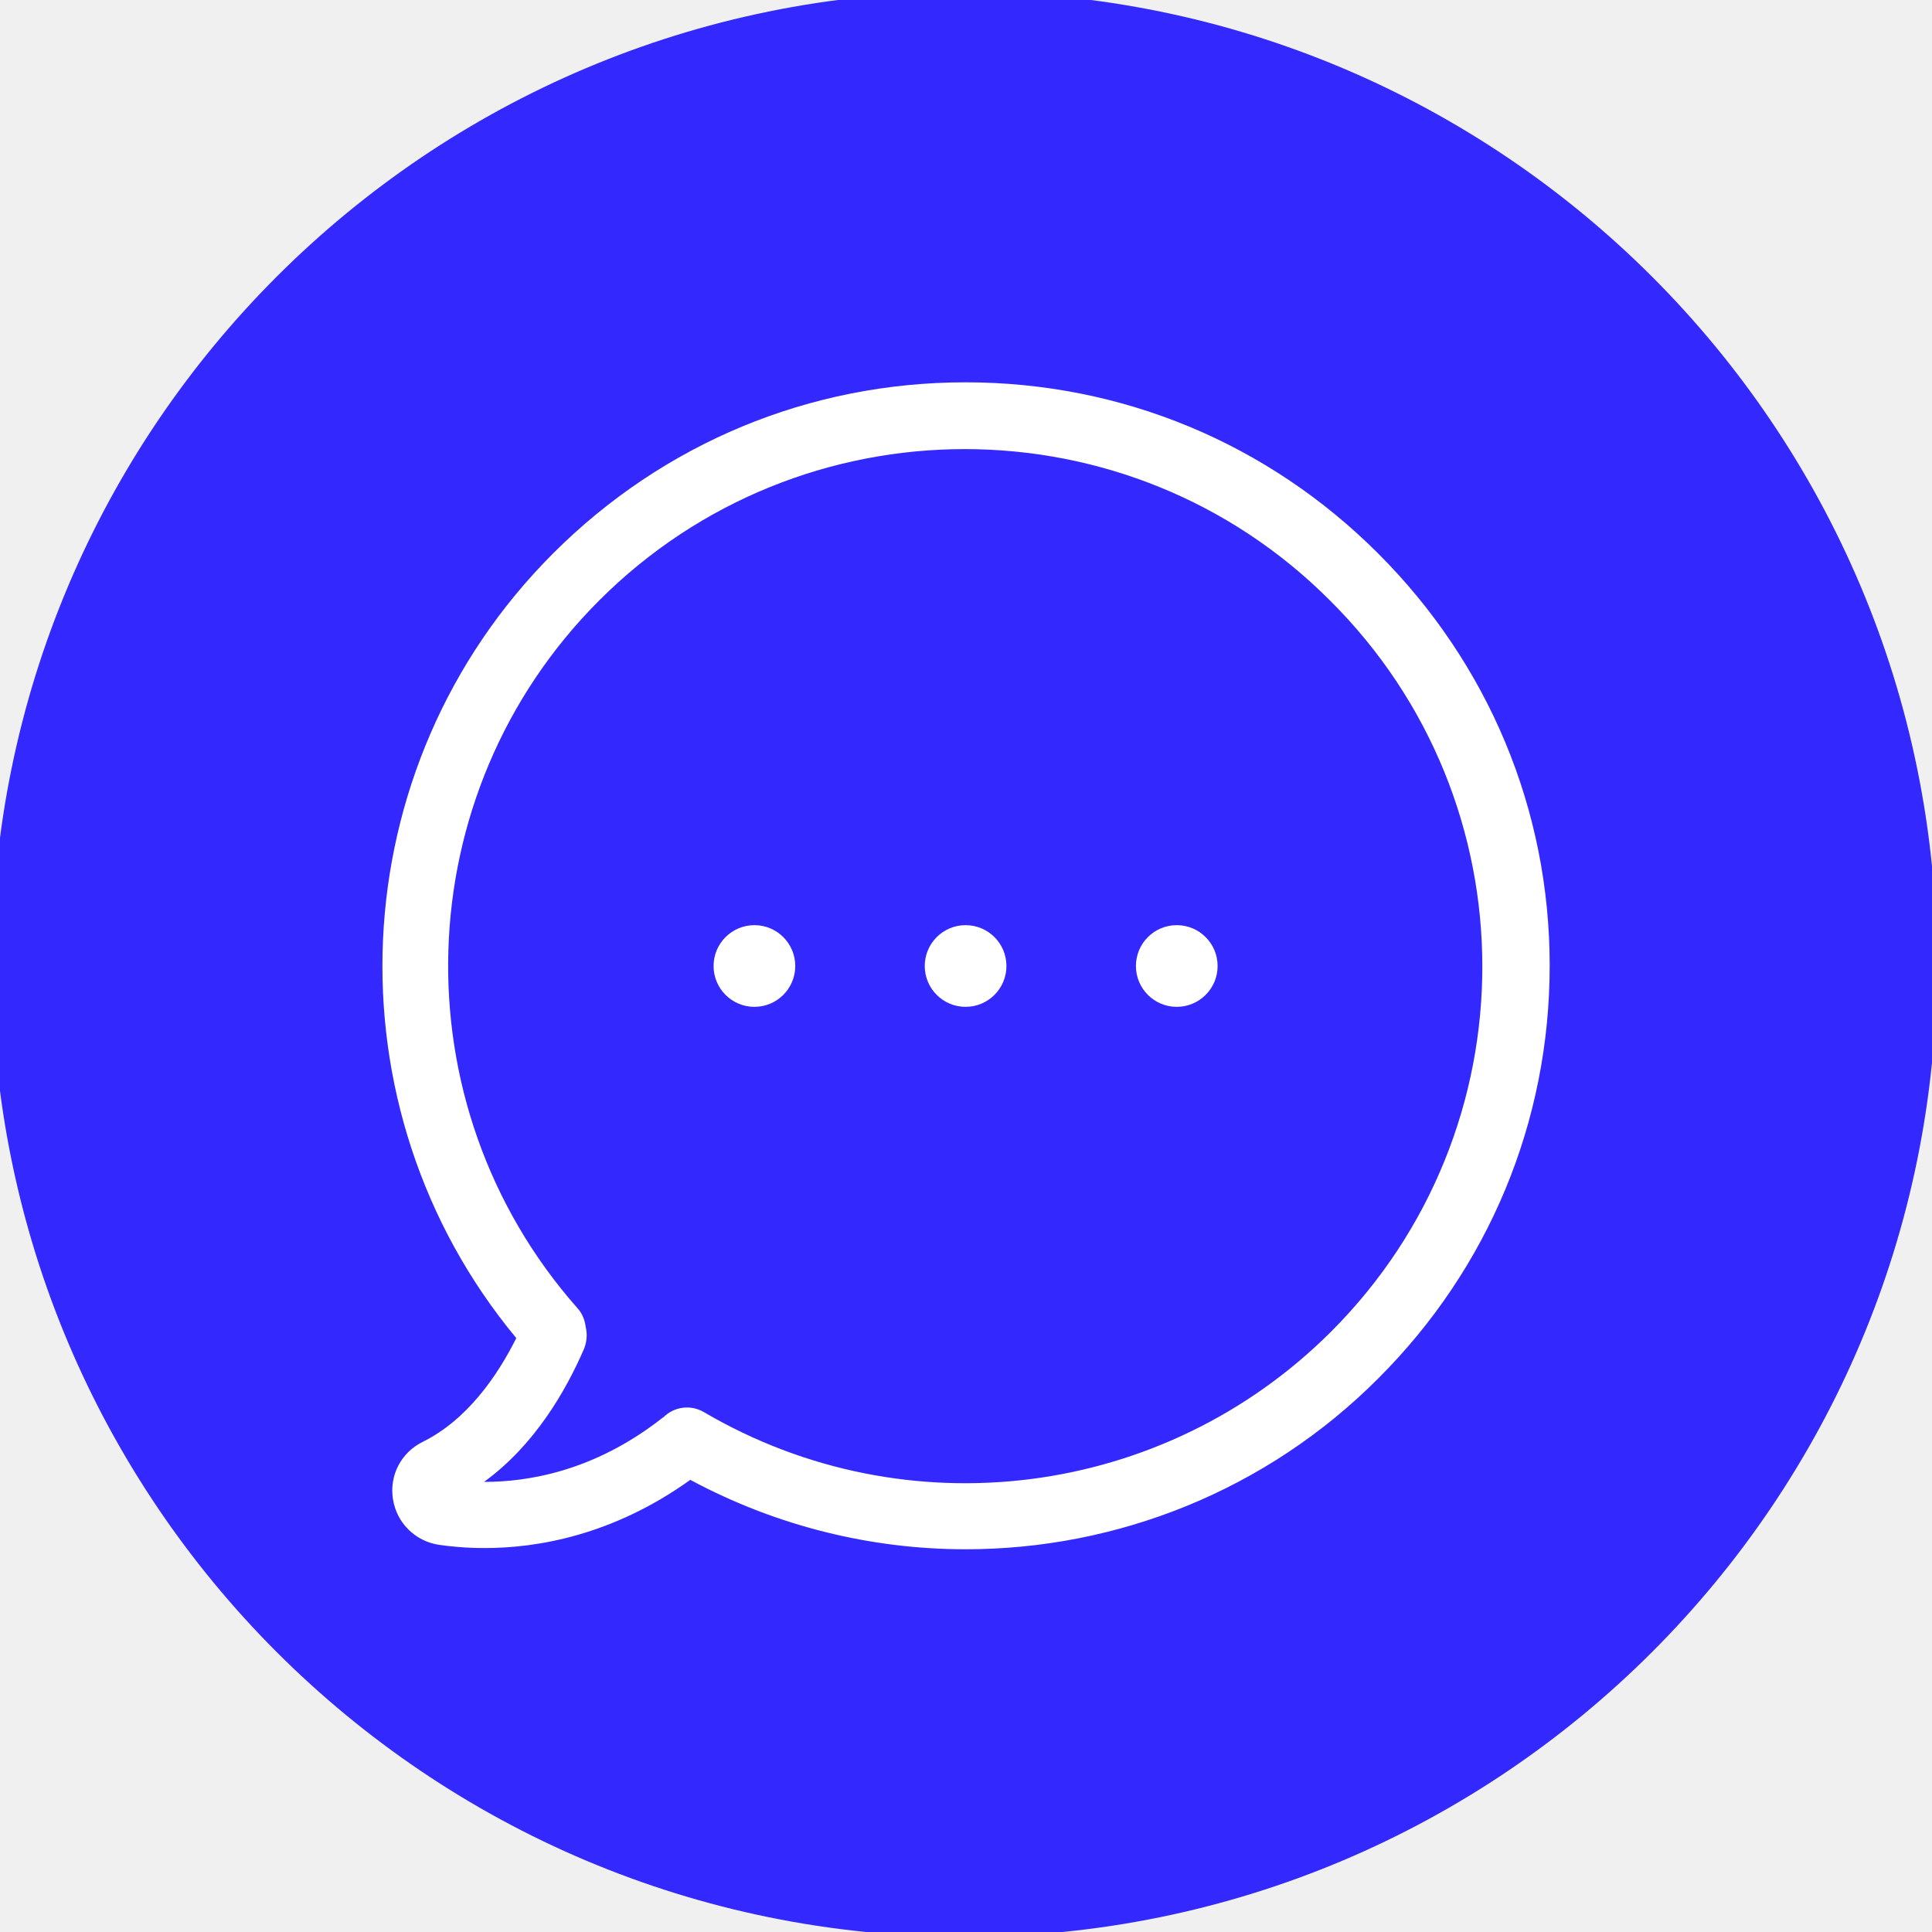
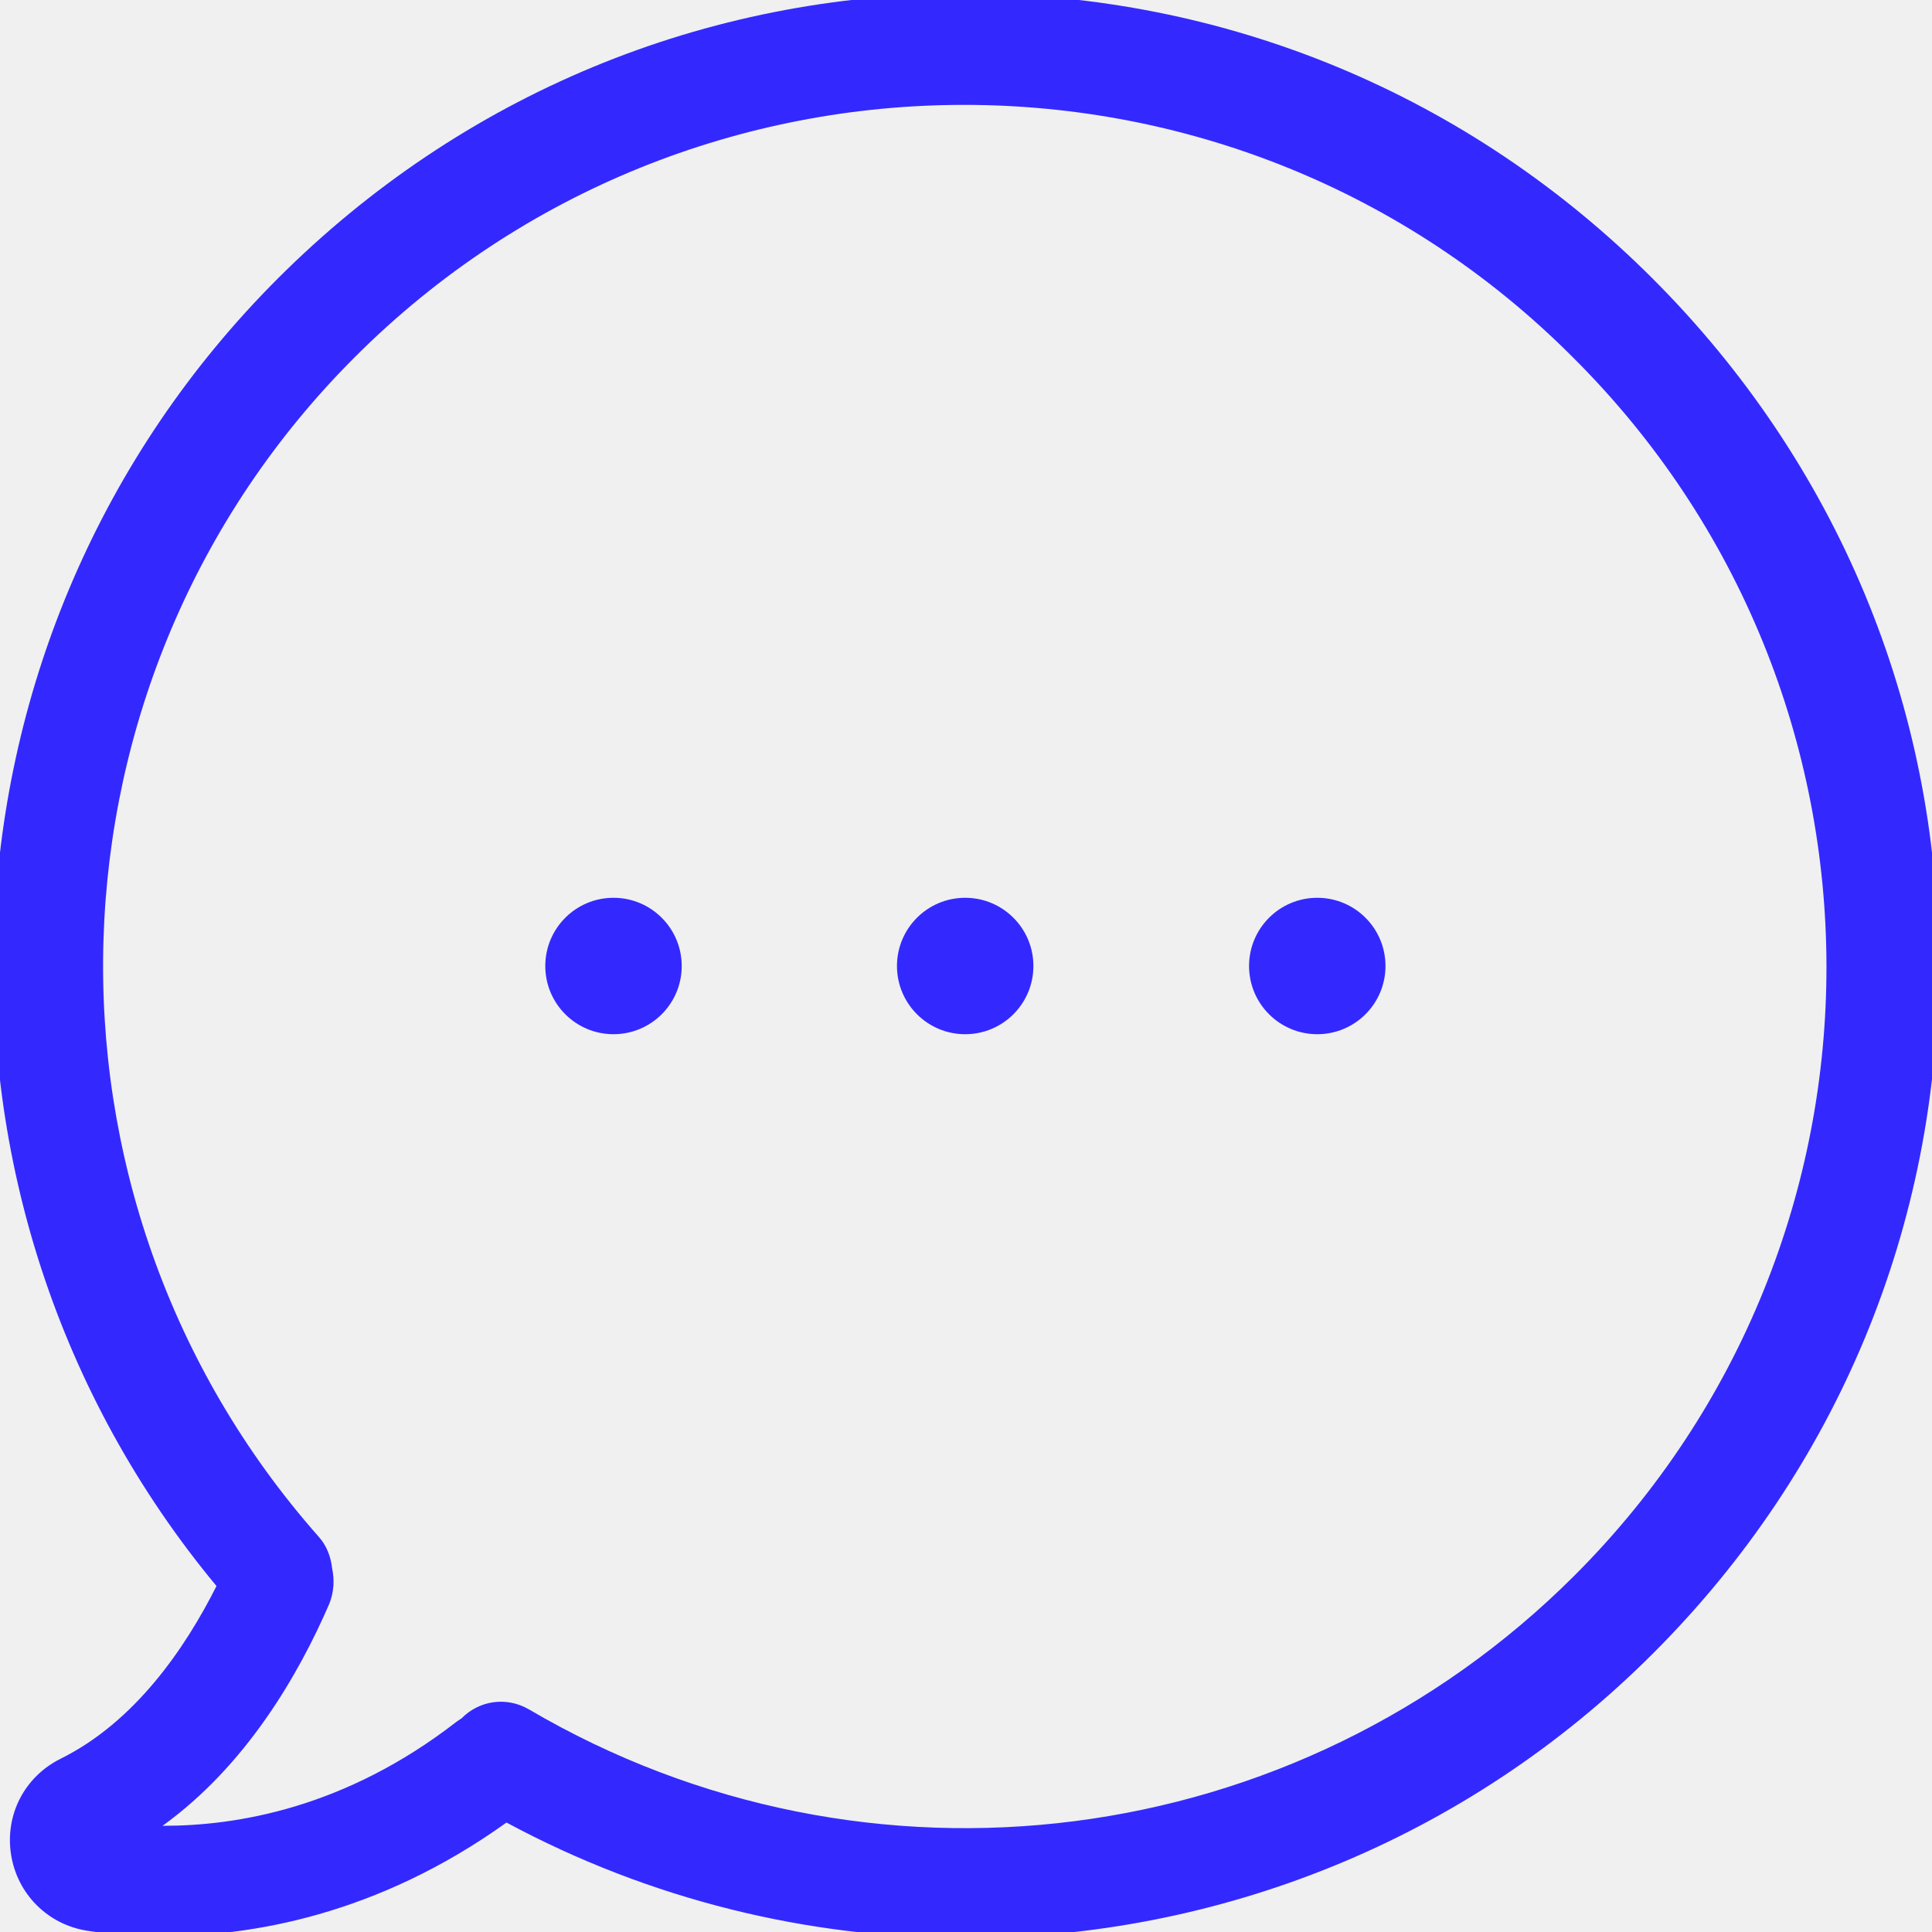
<svg xmlns="http://www.w3.org/2000/svg" version="1.1" id="Capa_1" x="0px" y="0px" viewBox="0 0 473 473" style="enable-background:new 0 0 473 473;" xml:space="preserve">
  <style type="text/css">
	.st0{fill:#3329FF;}
- 	.st1{fill:#FFFFFF;}
</style>
-   <circle class="st0" cx="236.1" cy="236.1" r="238.1" />
  <g>
    <g>
-       <path class="st1" d="M337.4,135.5c-27-27-62.8-41.9-101-41.9s-74,14.9-101,41.9c-52.2,52.2-55.8,135.7-9,192.1    c-4.6,9.2-12,20-22.9,25.4c-5.3,2.6-8.2,8.2-7.3,14c0.9,5.8,5.4,10.3,11.2,11.2c2.7,0.4,6.6,0.8,11.3,0.8c12.6,0,31.2-3,50.3-16.7    c21.2,11.4,44.4,17,67.4,17c37,0,73.6-14.3,101.1-41.9c27-27,41.9-62.8,41.9-101S364.4,162.5,337.4,135.5z M325.9,326    c-40.8,40.8-103.9,48.9-153.6,19.7c-3.3-1.9-7.3-1.3-9.9,1.3c-0.2,0.1-0.5,0.3-0.7,0.5c-16.4,12.7-32.4,15.3-43.1,15.3h-0.1    c12.3-8.9,20-22.2,24.5-32.6c0.7-1.8,0.8-3.6,0.4-5.3c-0.2-1.6-0.8-3.3-2-4.6c-44.2-50-41.9-126.1,5.3-173.3    c49.4-49.4,129.6-49.4,178.9,0C375.3,196.4,375.3,276.6,325.9,326z" />
-       <circle class="st1" cx="236.4" cy="236.5" r="10" />
-       <circle class="st1" cx="288.1" cy="236.5" r="10" />
-       <circle class="st1" cx="184.7" cy="236.5" r="10" />
+       <path class="st0" d="M404.6,68.2c-45-45-104.6-69.8-168.3-69.8S113,23.2,68,68.2c-87,87-93,226.1-15,320.1    c-7.7,15.3-20,33.3-38.2,42.3C6,435,1.2,444.3,2.7,454c1.5,9.7,9,17.2,18.7,18.7c4.5,0.7,11,1.3,18.8,1.3c21,0,52-5,83.8-27.8    c35.3,19,74,28.3,112.3,28.3c61.7,0,122.6-23.8,168.5-69.8c45-45,69.8-104.6,69.8-168.3S449.6,113.2,404.6,68.2z M385.5,385.7    c-68,68-173.1,81.5-256,32.8c-5.5-3.2-12.2-2.2-16.5,2.2c-0.3,0.2-0.8,0.5-1.2,0.8C84.5,442.7,57.9,447,40,447h-0.2    c20.5-14.8,33.3-37,40.8-54.3c1.2-3,1.3-6,0.7-8.8c-0.3-2.7-1.3-5.5-3.3-7.7C4.4,292.9,8.2,166,86.9,87.4    c82.3-82.3,216-82.3,298.1,0C467.8,169.7,467.8,303.4,385.5,385.7z" />
+       <circle class="st0" cx="236.3" cy="236.5" r="16.7" />
+       <circle class="st0" cx="322.5" cy="236.5" r="16.7" />
+       <circle class="st0" cx="150.2" cy="236.5" r="16.7" />
    </g>
  </g>
</svg>
